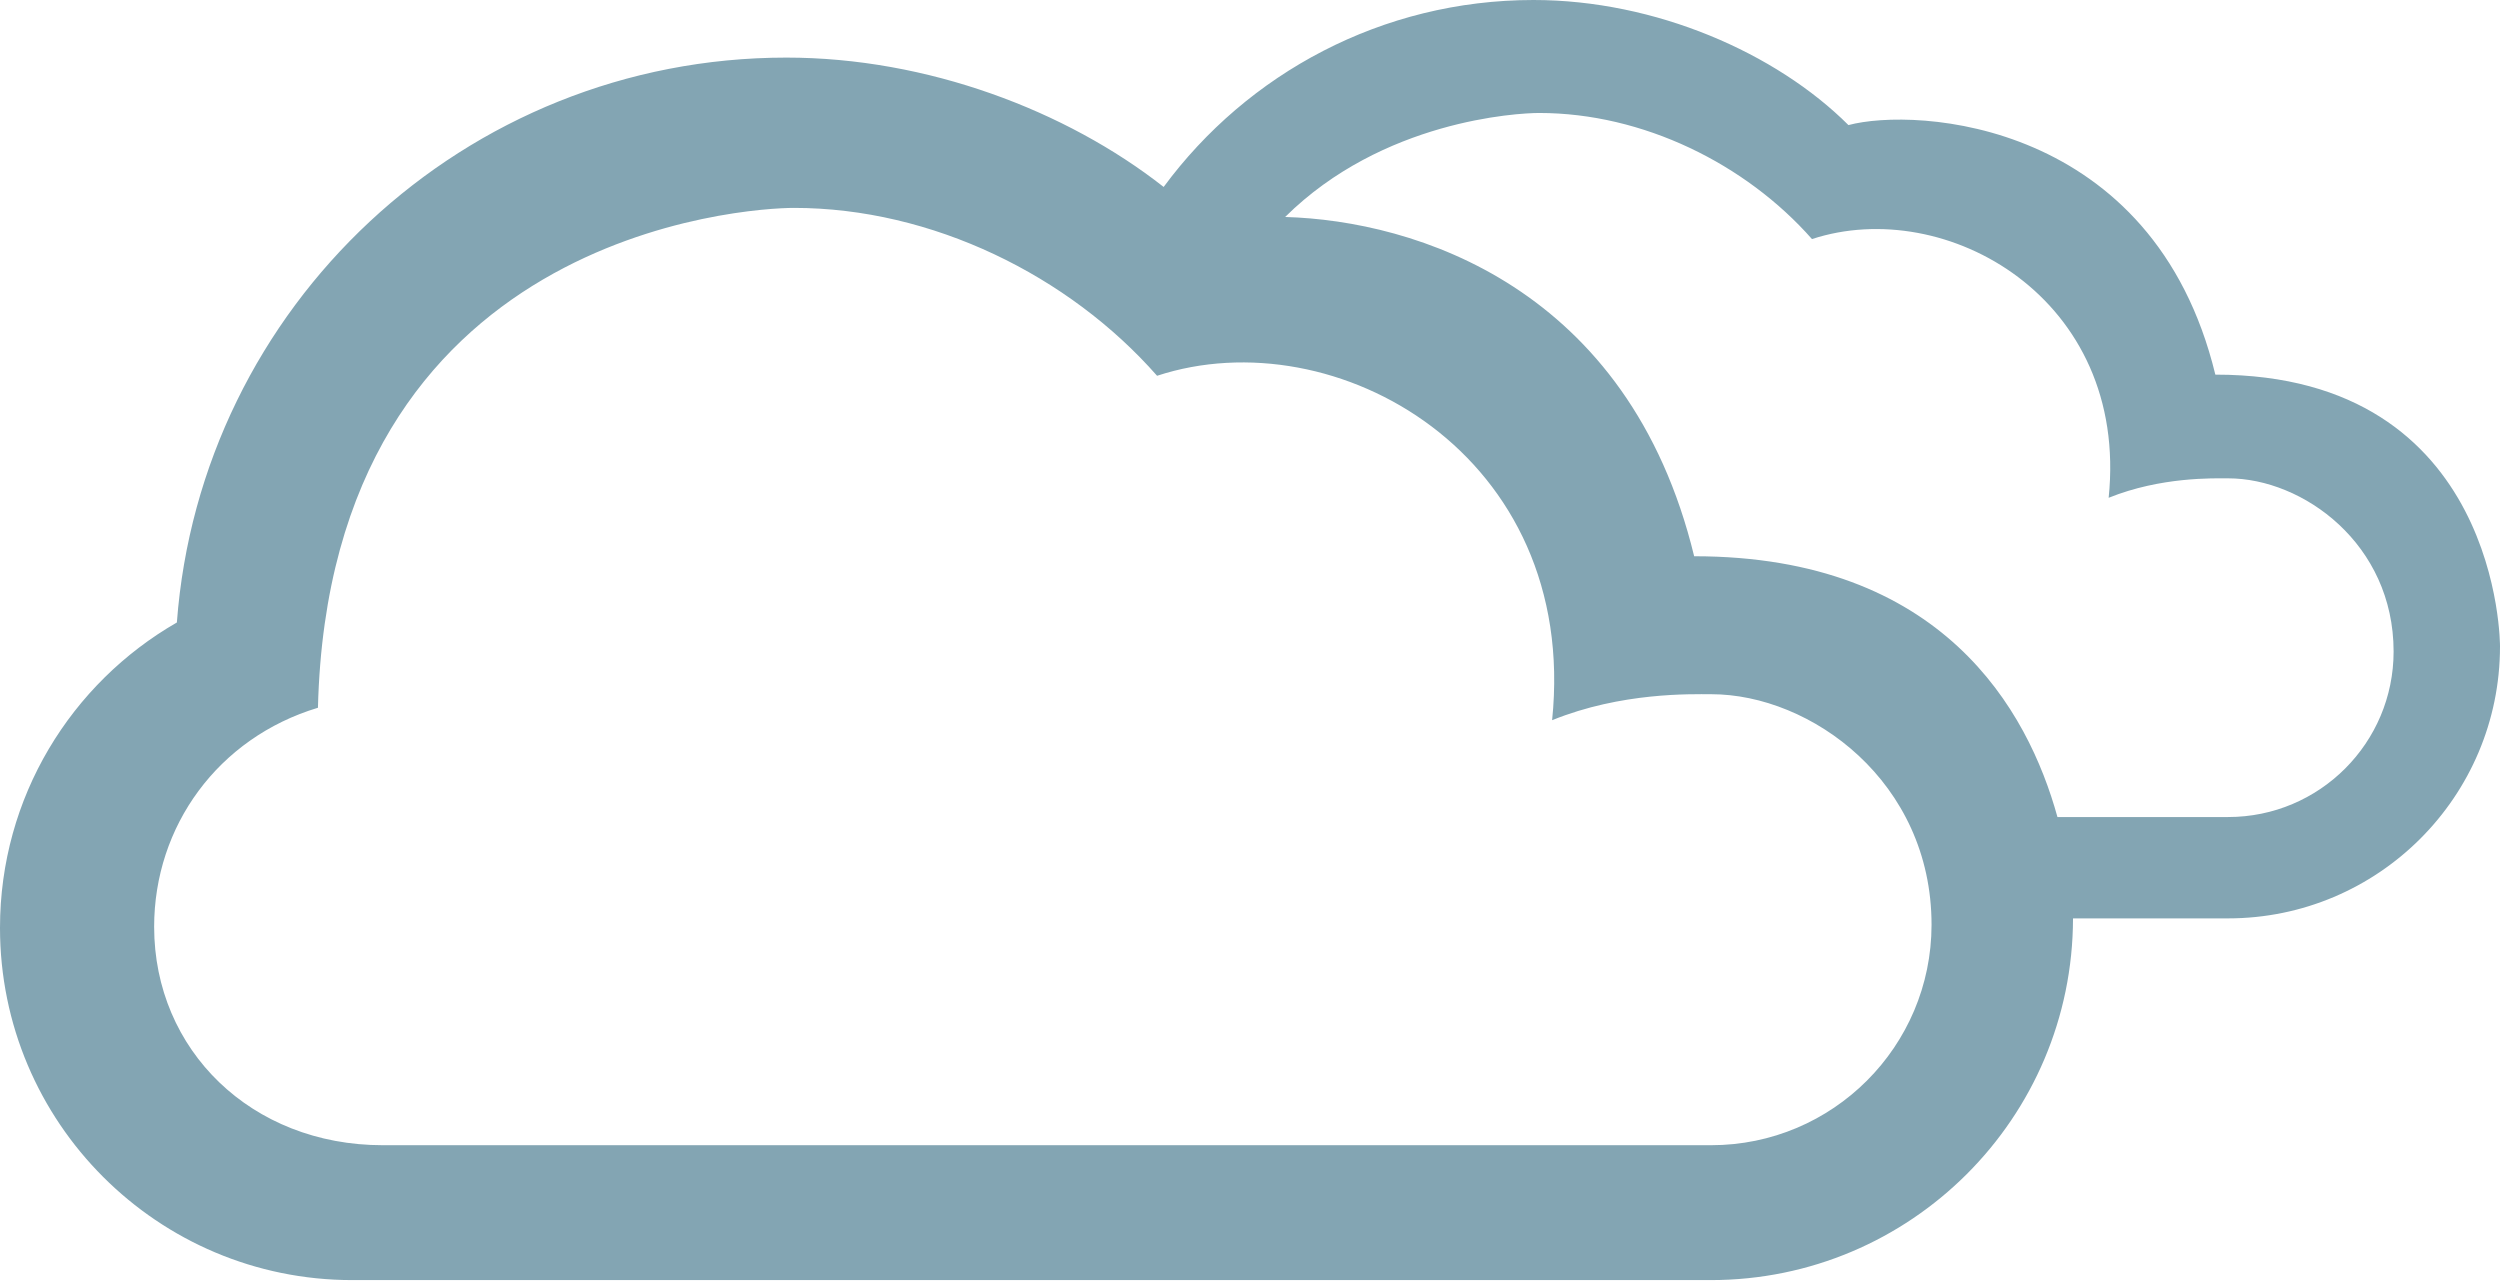
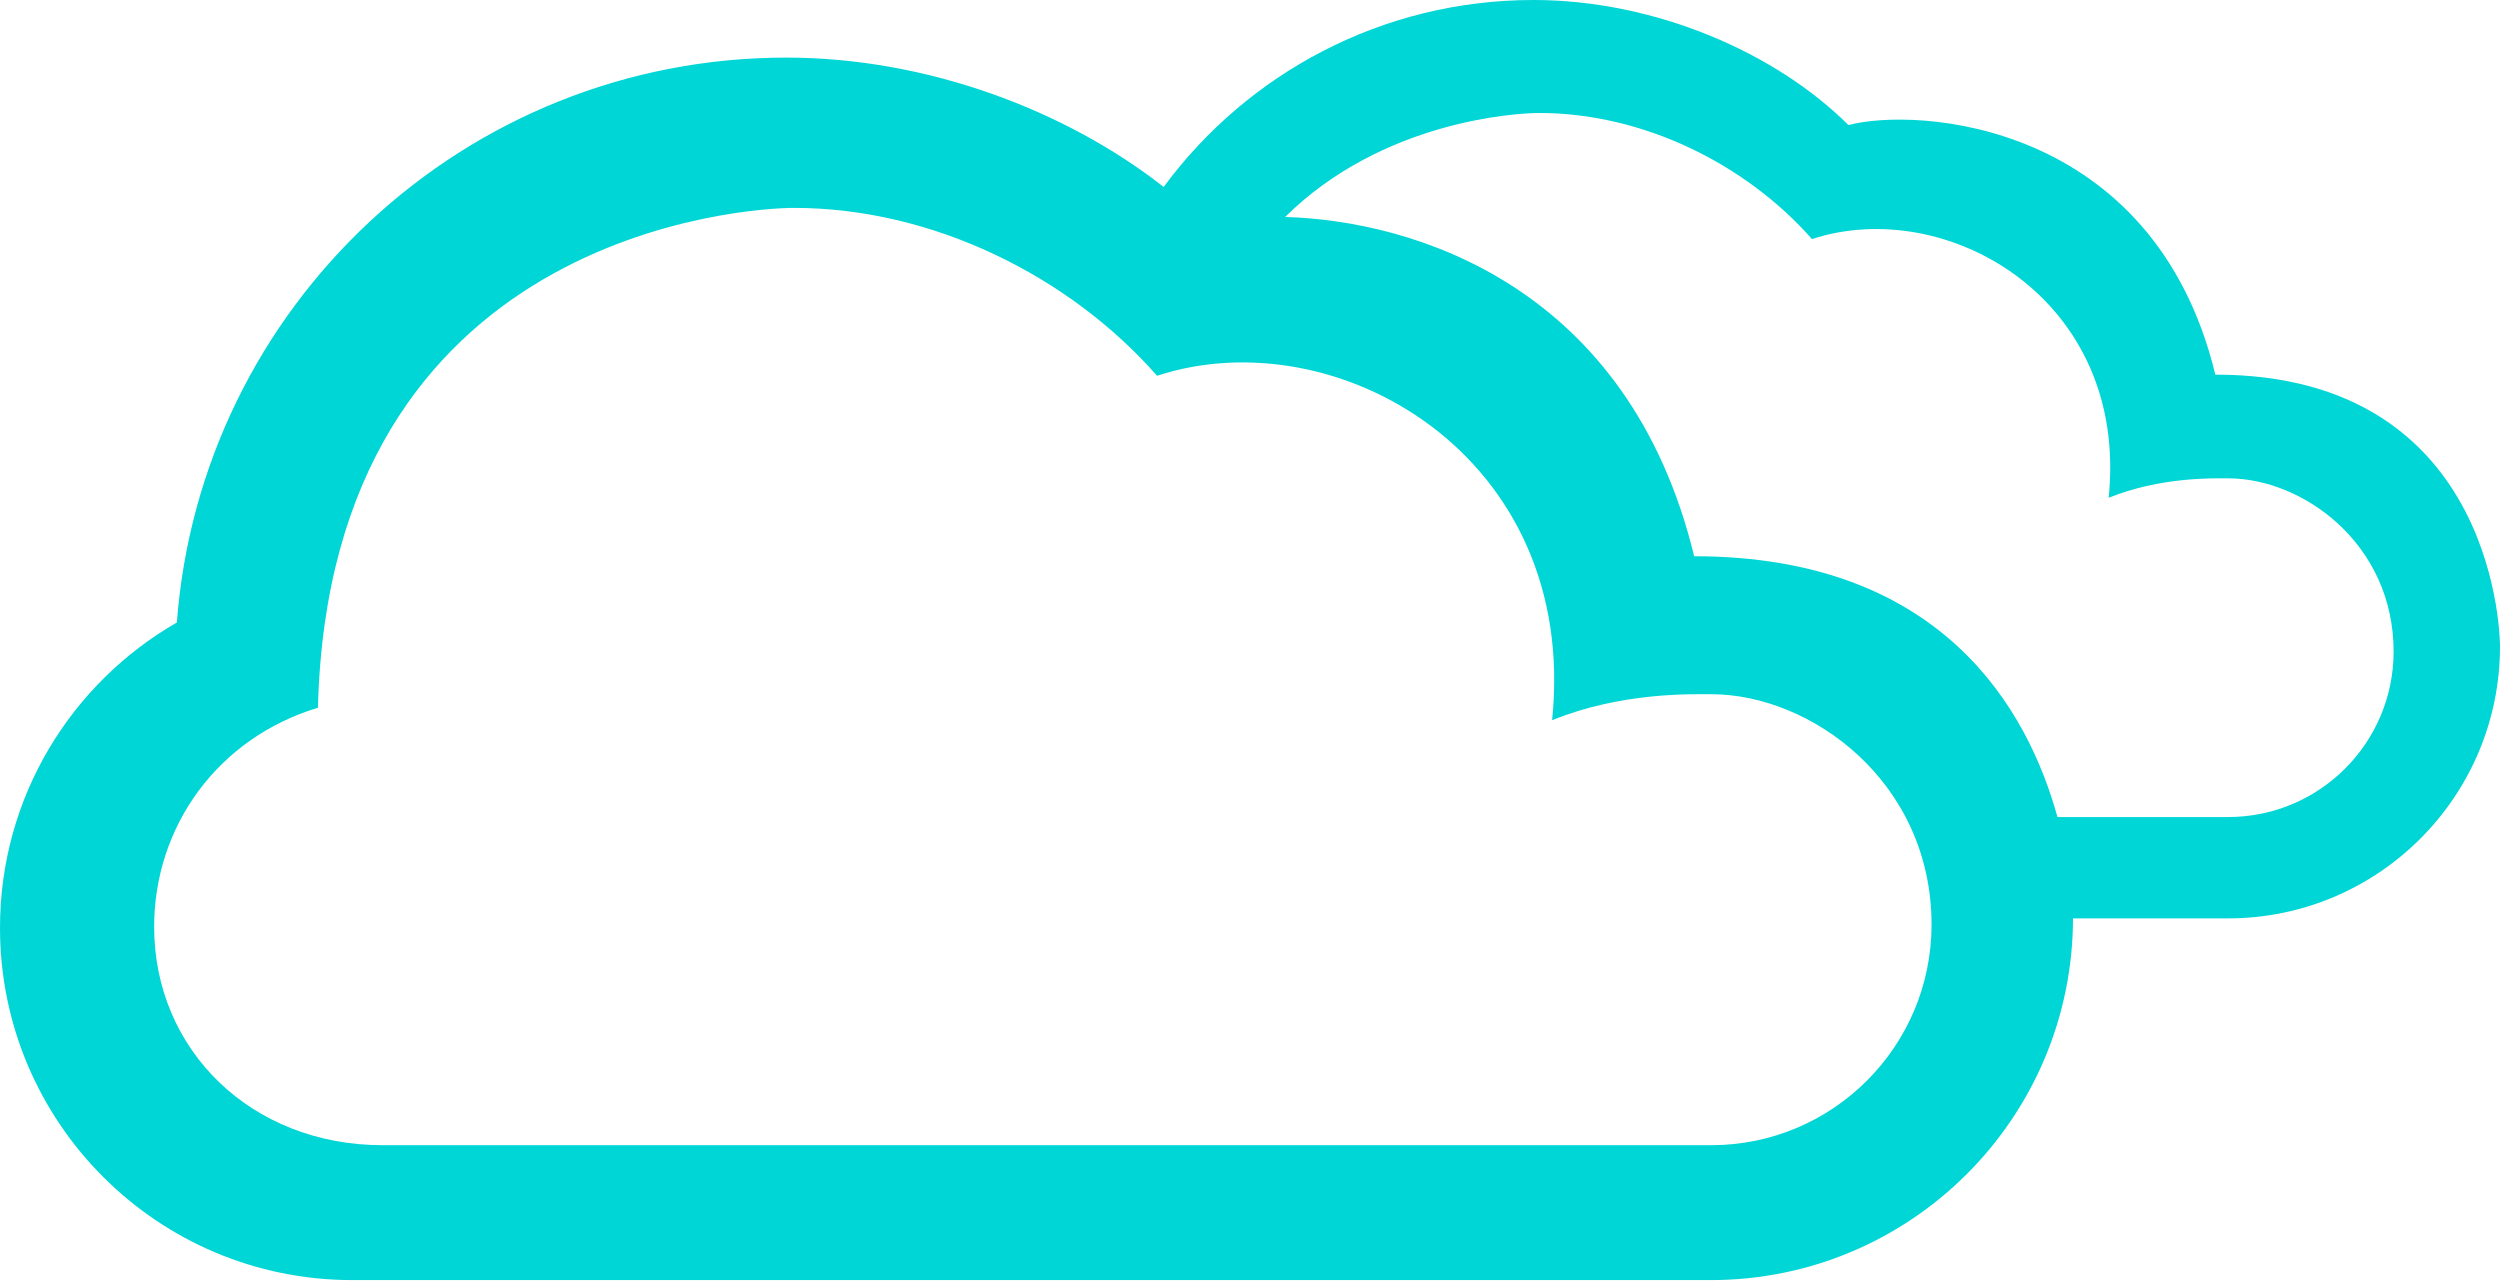
<svg xmlns="http://www.w3.org/2000/svg" version="1.1" id="Layer_1" x="0px" y="0px" width="52.045px" height="26.648px" viewBox="0 0 52.045 26.648" style="enable-background:new 0 0 52.045 26.648;" xml:space="preserve">
-   <path id="_x30_6" style="fill:#83A5B3;" d="M46.119,7.799c-1.287-5.301-6.246-5.569-7.638-5.195C36.976,1.102,34.463,0,31.924,0  c-3.155,0-5.957,1.531-7.699,3.892c-2.029-1.593-4.926-2.693-7.854-2.693c-6.703,0-12.195,5.182-12.689,11.76  C1.482,14.223,0,16.595,0,19.315c0,4.052,3.283,7.334,7.334,7.334h28.281c4.161,0,7.534-3.371,7.541-7.53h3.225  c3.127,0,5.664-2.535,5.664-5.663C52.045,13.456,52.071,7.799,46.119,7.799z M35.621,23.841H7.969c-2.738,0-4.76-1.982-4.76-4.547  c0-2.094,1.33-3.933,3.41-4.56c0.246-9.9,8.943-10.406,9.91-10.406c2.873,0,5.725,1.408,7.559,3.495  c3.709-1.219,8.791,1.643,8.224,7.17c1.446-0.586,2.896-0.541,3.311-0.541c2.076,0,4.588,1.818,4.588,4.801  C40.209,21.788,38.153,23.841,35.621,23.841z M46.385,17.009h-3.553c-0.615-2.228-2.396-5.429-7.563-5.429  c-1.361-5.611-5.816-6.986-8.515-7.063c2.031-2.011,4.83-2.165,5.289-2.165c2.158,0,4.299,1.059,5.679,2.625  c2.784-0.915,6.604,1.232,6.176,5.386c1.088-0.439,2.178-0.405,2.487-0.405c1.56,0,3.445,1.366,3.445,3.605  C49.83,15.467,48.287,17.009,46.385,17.009z" />
+   <path id="_x30_6" style="fill:#00d6d6;" d="M46.119,7.799c-1.287-5.301-6.246-5.569-7.638-5.195C36.976,1.102,34.463,0,31.924,0  c-3.155,0-5.957,1.531-7.699,3.892c-2.029-1.593-4.926-2.693-7.854-2.693c-6.703,0-12.195,5.182-12.689,11.76  C1.482,14.223,0,16.595,0,19.315c0,4.052,3.283,7.334,7.334,7.334h28.281c4.161,0,7.534-3.371,7.541-7.53h3.225  c3.127,0,5.664-2.535,5.664-5.663C52.045,13.456,52.071,7.799,46.119,7.799z M35.621,23.841H7.969c-2.738,0-4.76-1.982-4.76-4.547  c0-2.094,1.33-3.933,3.41-4.56c0.246-9.9,8.943-10.406,9.91-10.406c2.873,0,5.725,1.408,7.559,3.495  c3.709-1.219,8.791,1.643,8.224,7.17c1.446-0.586,2.896-0.541,3.311-0.541c2.076,0,4.588,1.818,4.588,4.801  C40.209,21.788,38.153,23.841,35.621,23.841z M46.385,17.009h-3.553c-0.615-2.228-2.396-5.429-7.563-5.429  c-1.361-5.611-5.816-6.986-8.515-7.063c2.031-2.011,4.83-2.165,5.289-2.165c2.158,0,4.299,1.059,5.679,2.625  c2.784-0.915,6.604,1.232,6.176,5.386c1.088-0.439,2.178-0.405,2.487-0.405c1.56,0,3.445,1.366,3.445,3.605  C49.83,15.467,48.287,17.009,46.385,17.009z" />
</svg>
